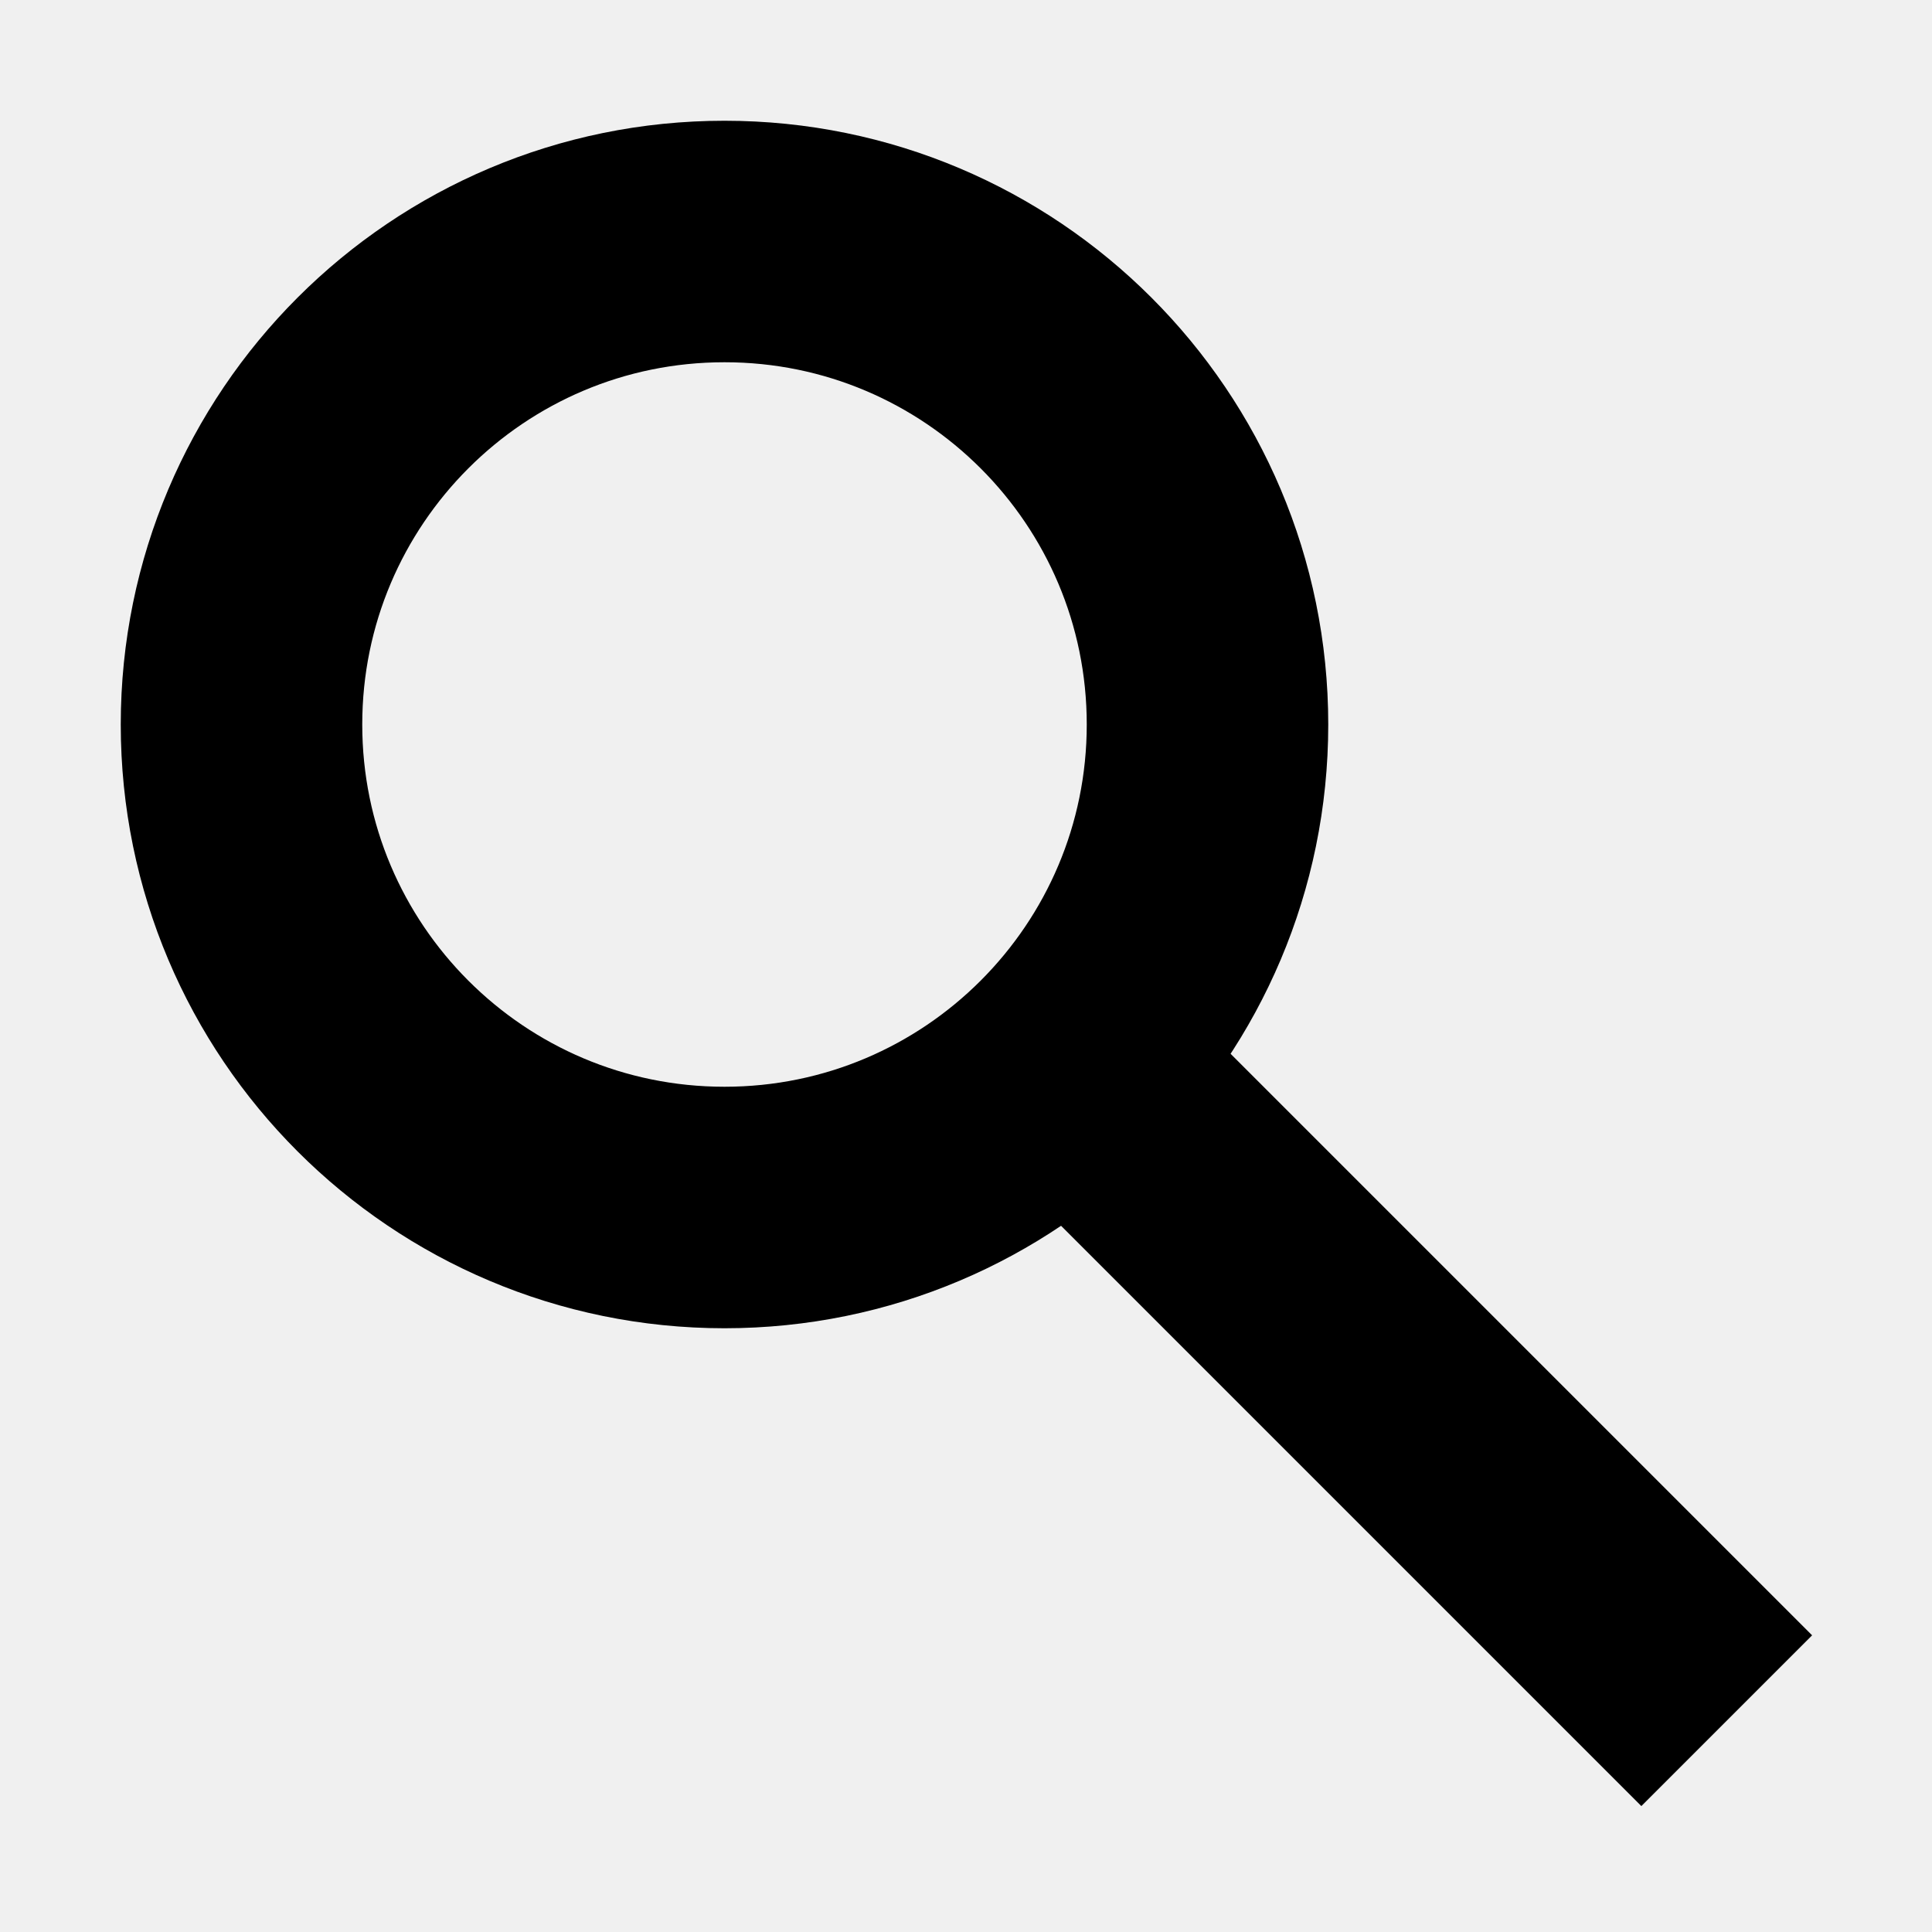
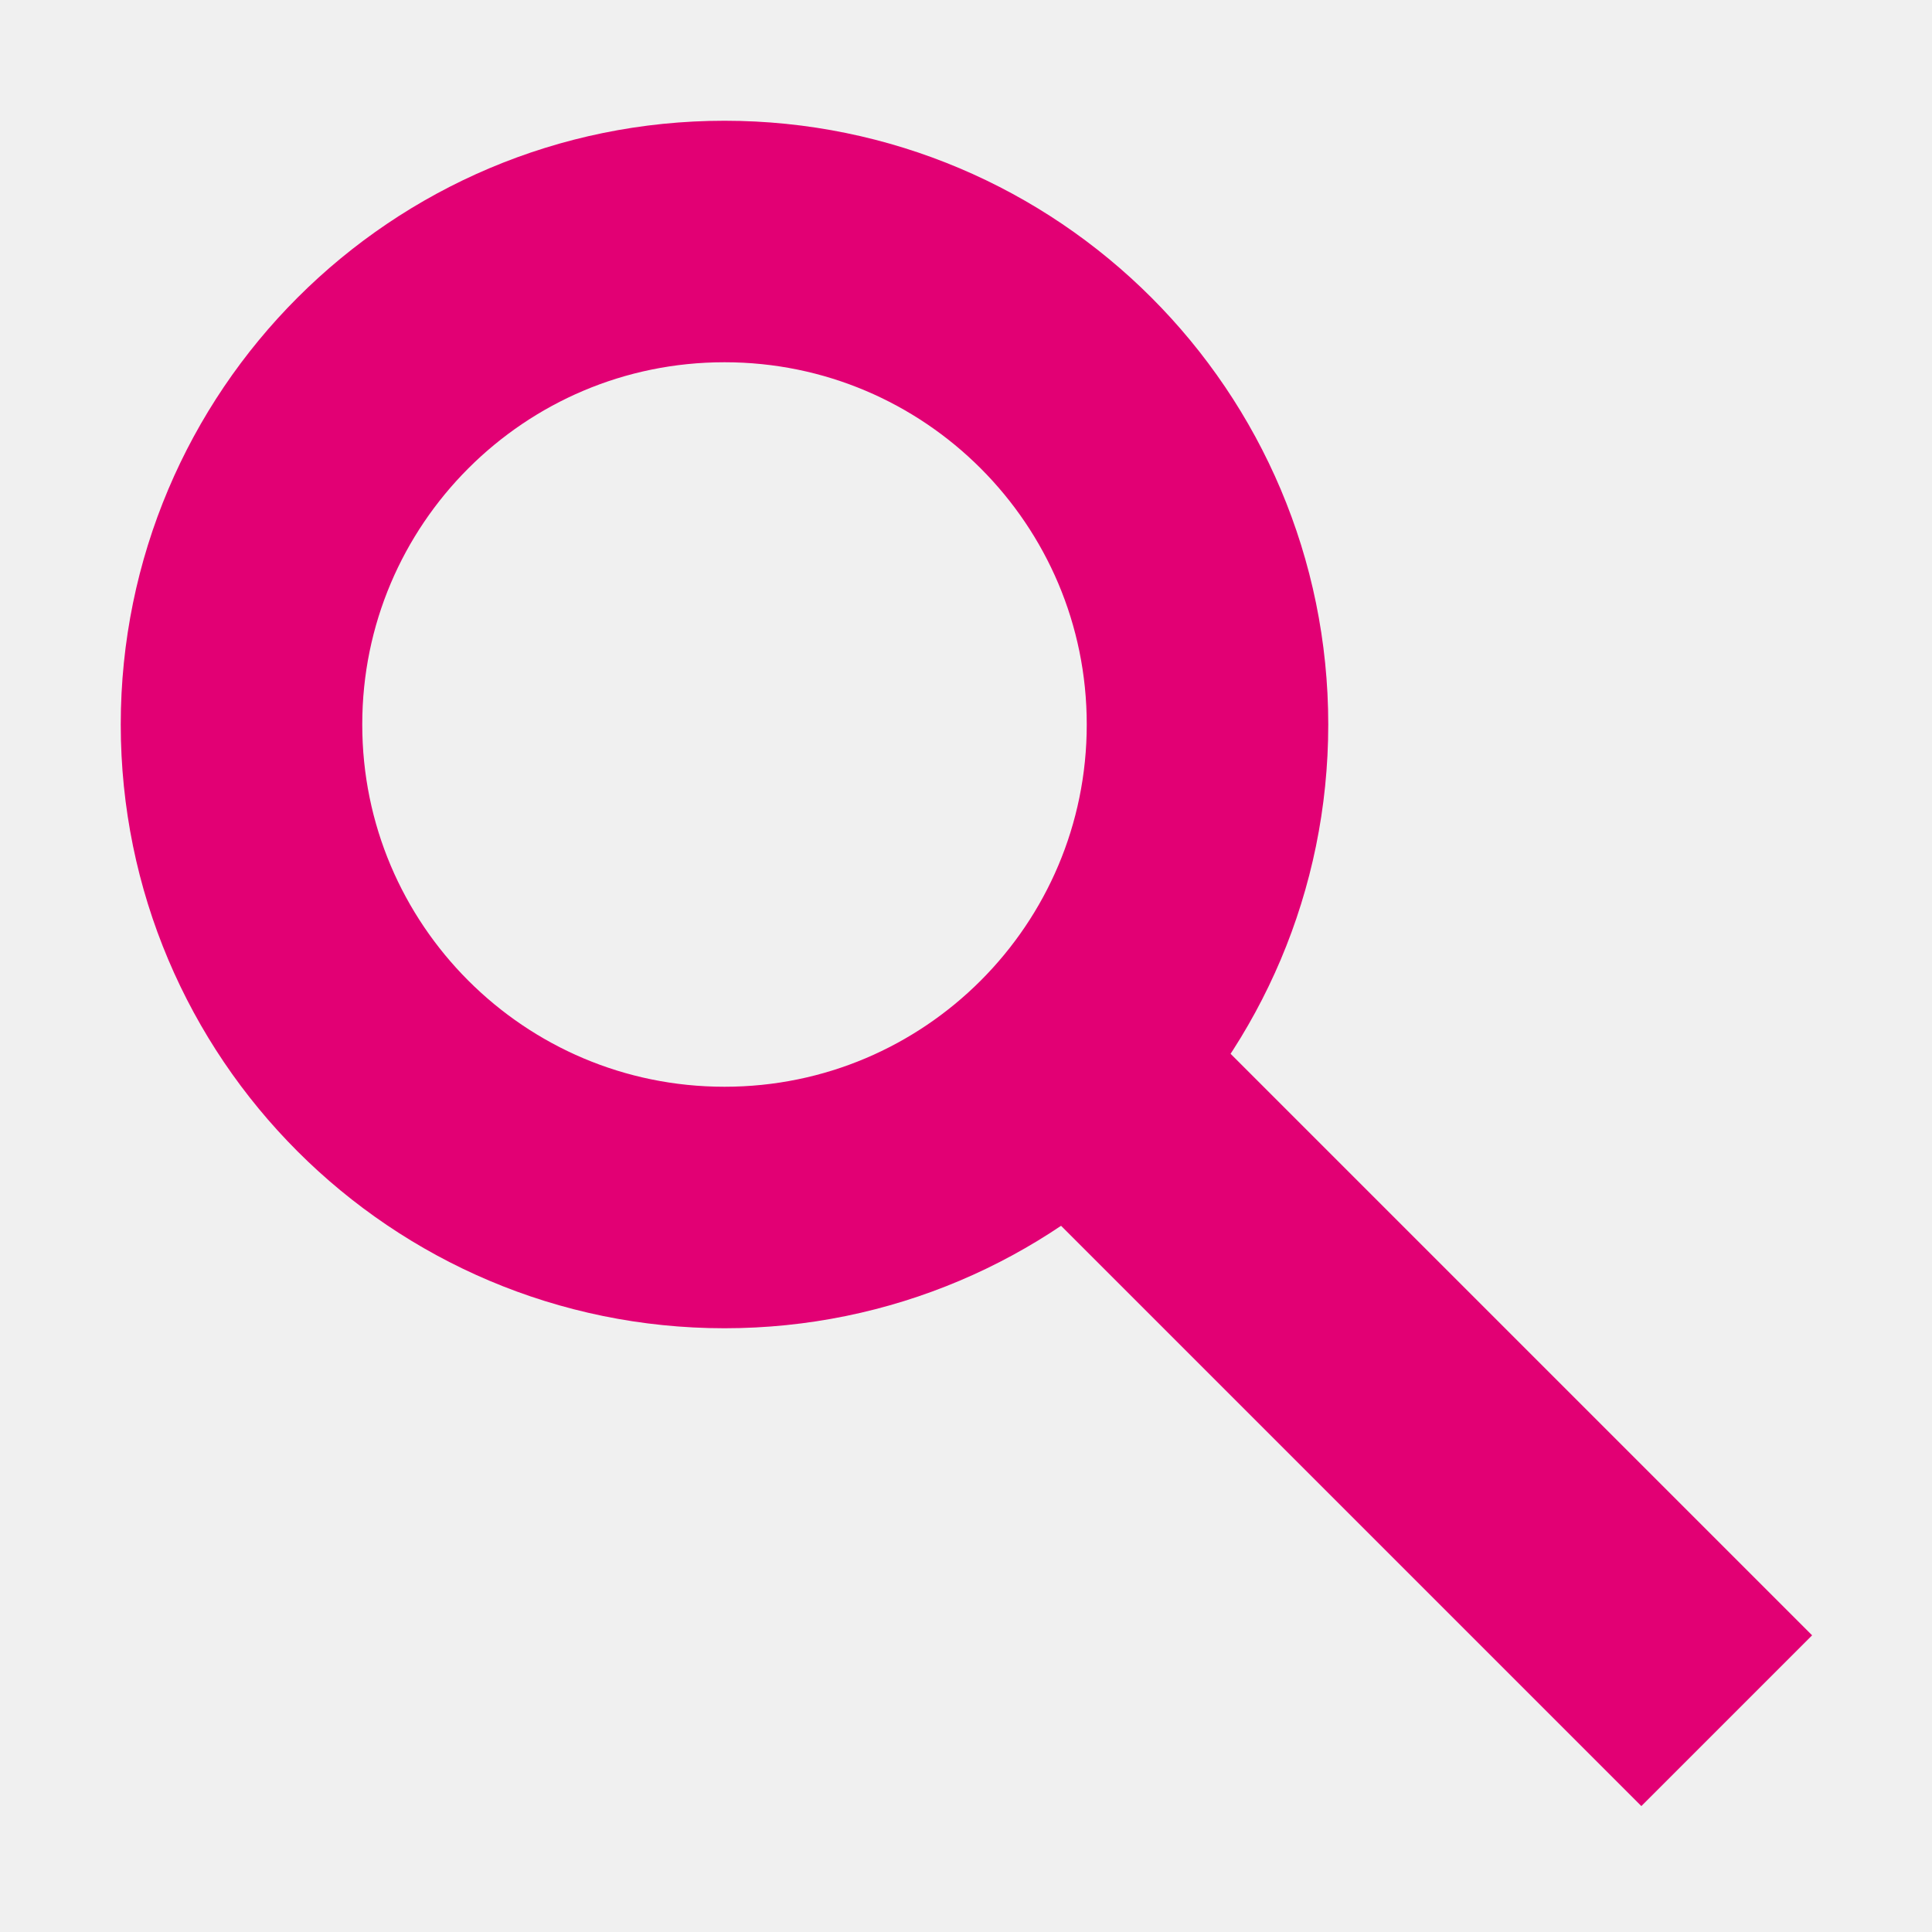
<svg xmlns="http://www.w3.org/2000/svg" version="1.1" viewBox="0 0 16 16" height="16" width="16">
-   <g stroke="#000" stroke-width="2" fill="none">
+   <g stroke="#e20074" stroke-width="2" fill="none">
    <ellipse rx="4" ry="4" cy="6" cx="6" />
    <path d="m14.3 14.25-5.65-5.65" fill="#fff" />
  </g>
</svg>
